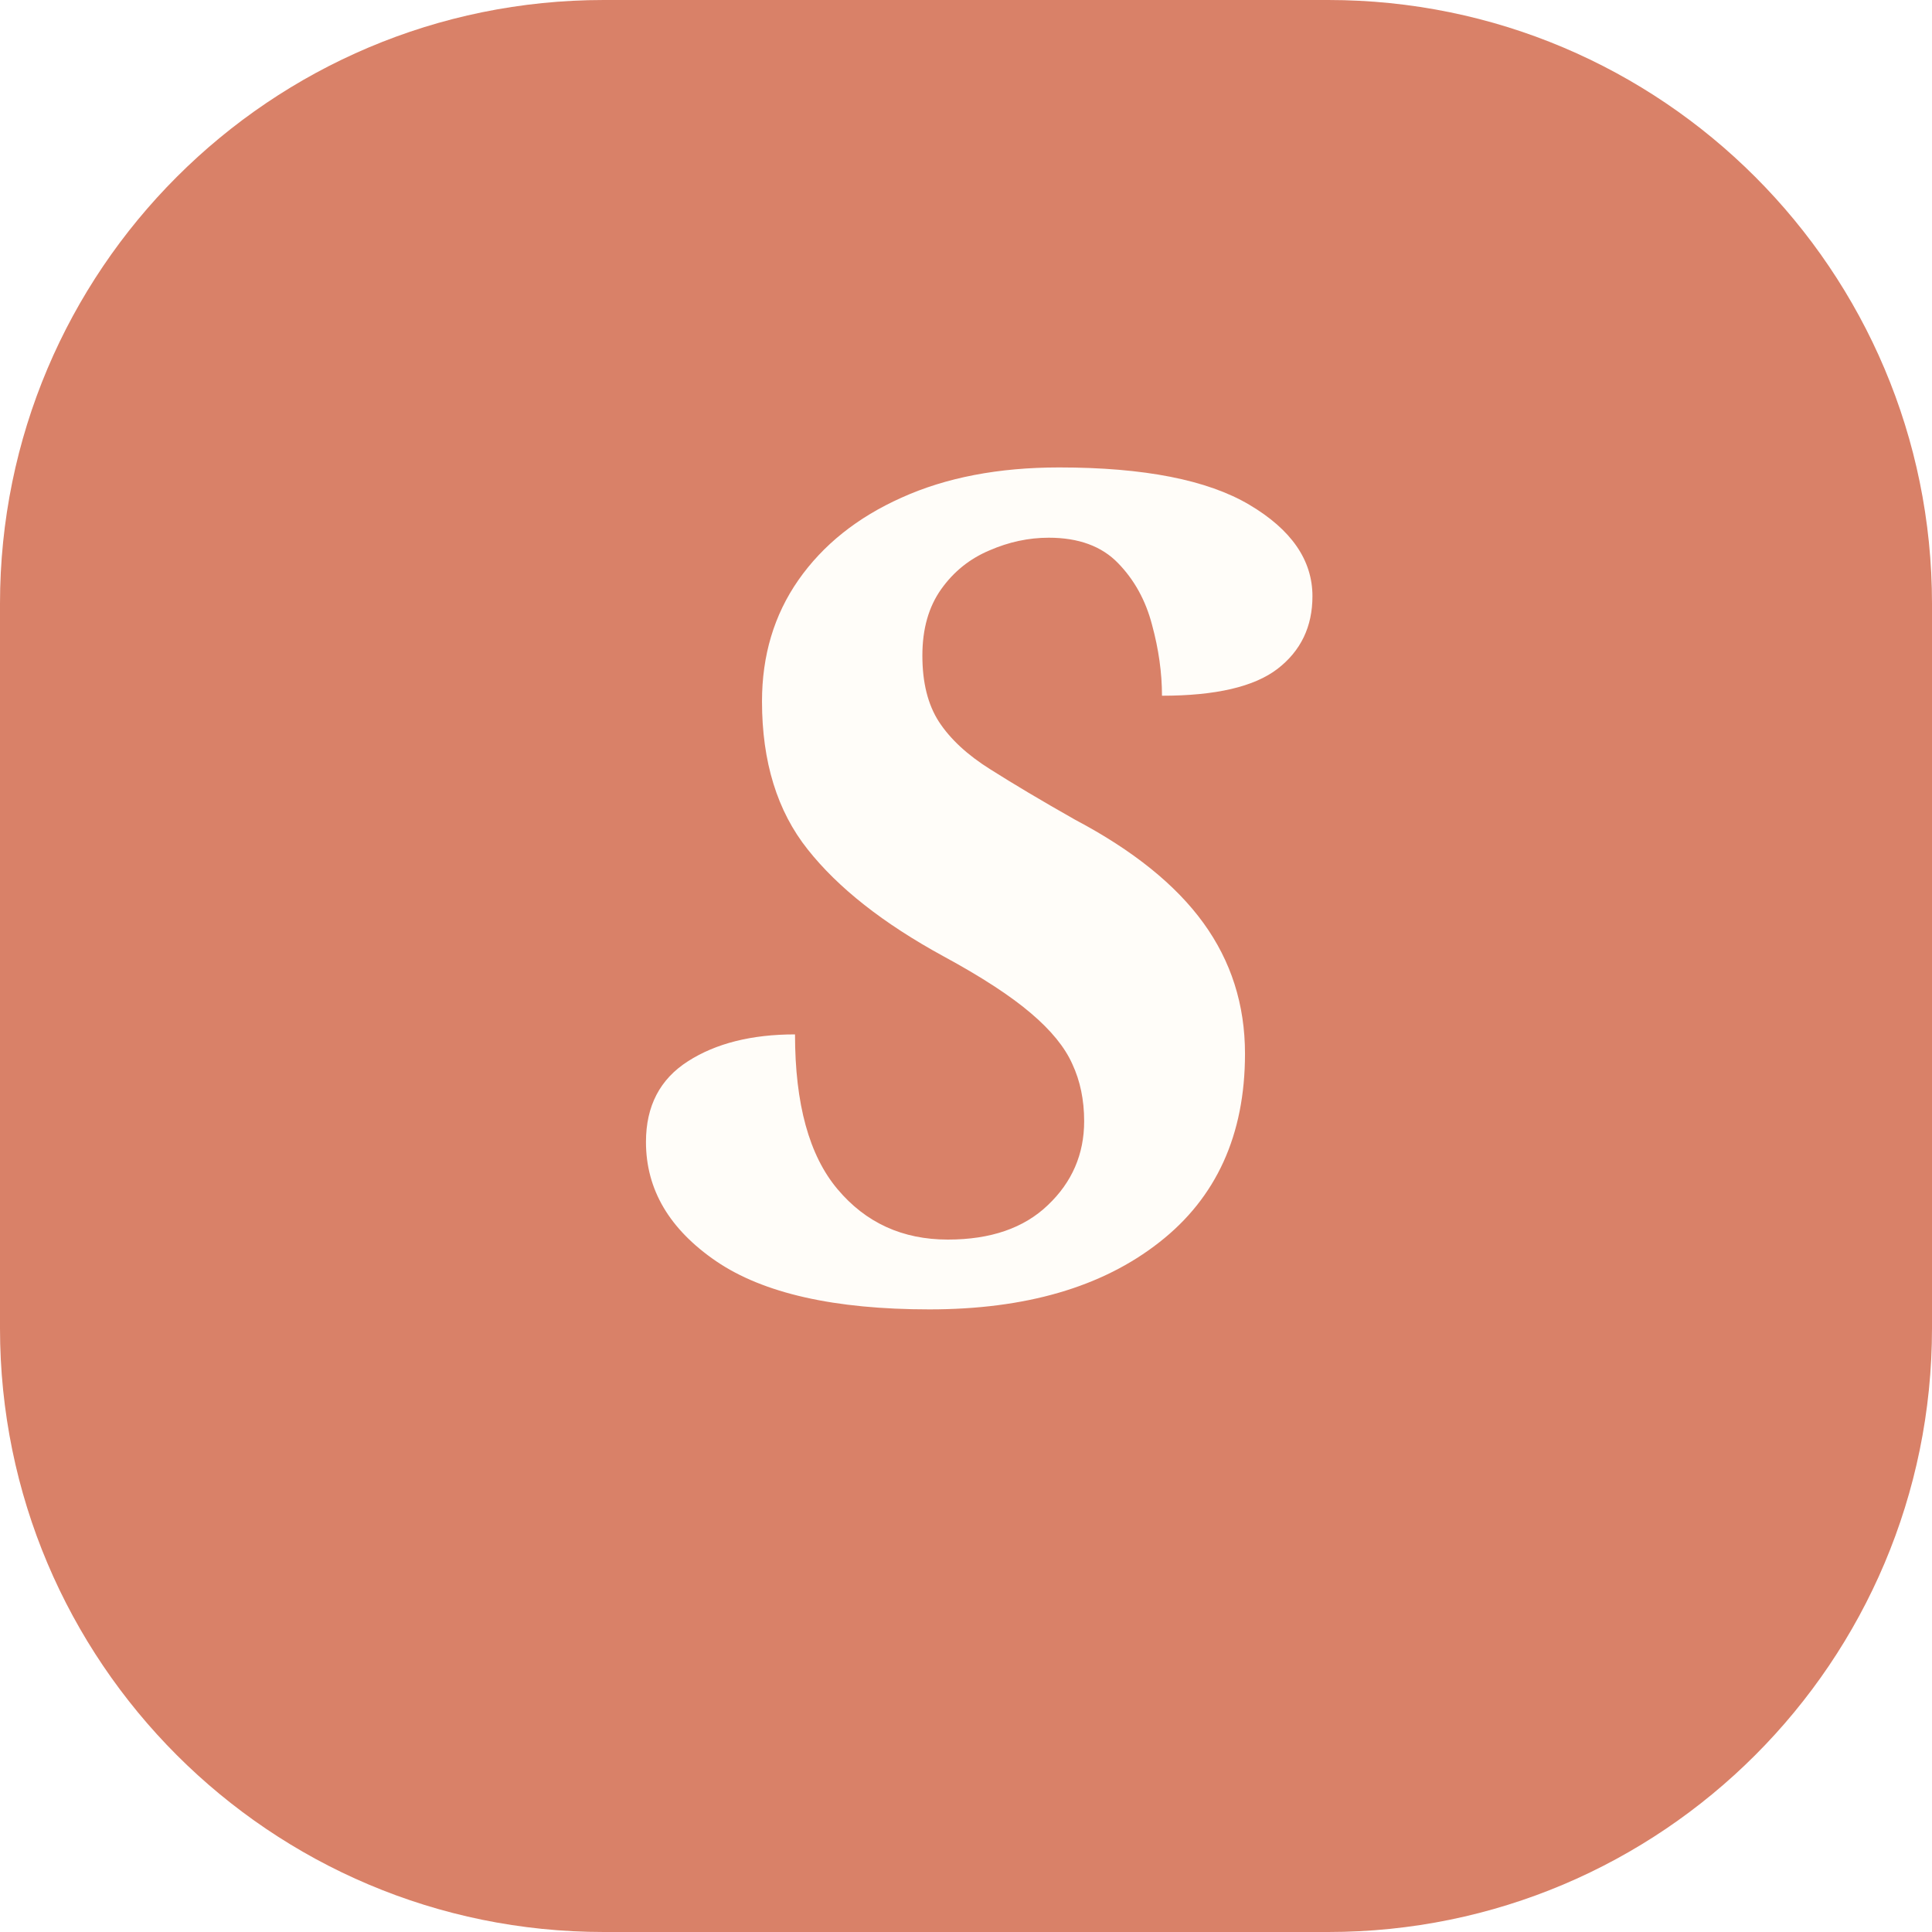
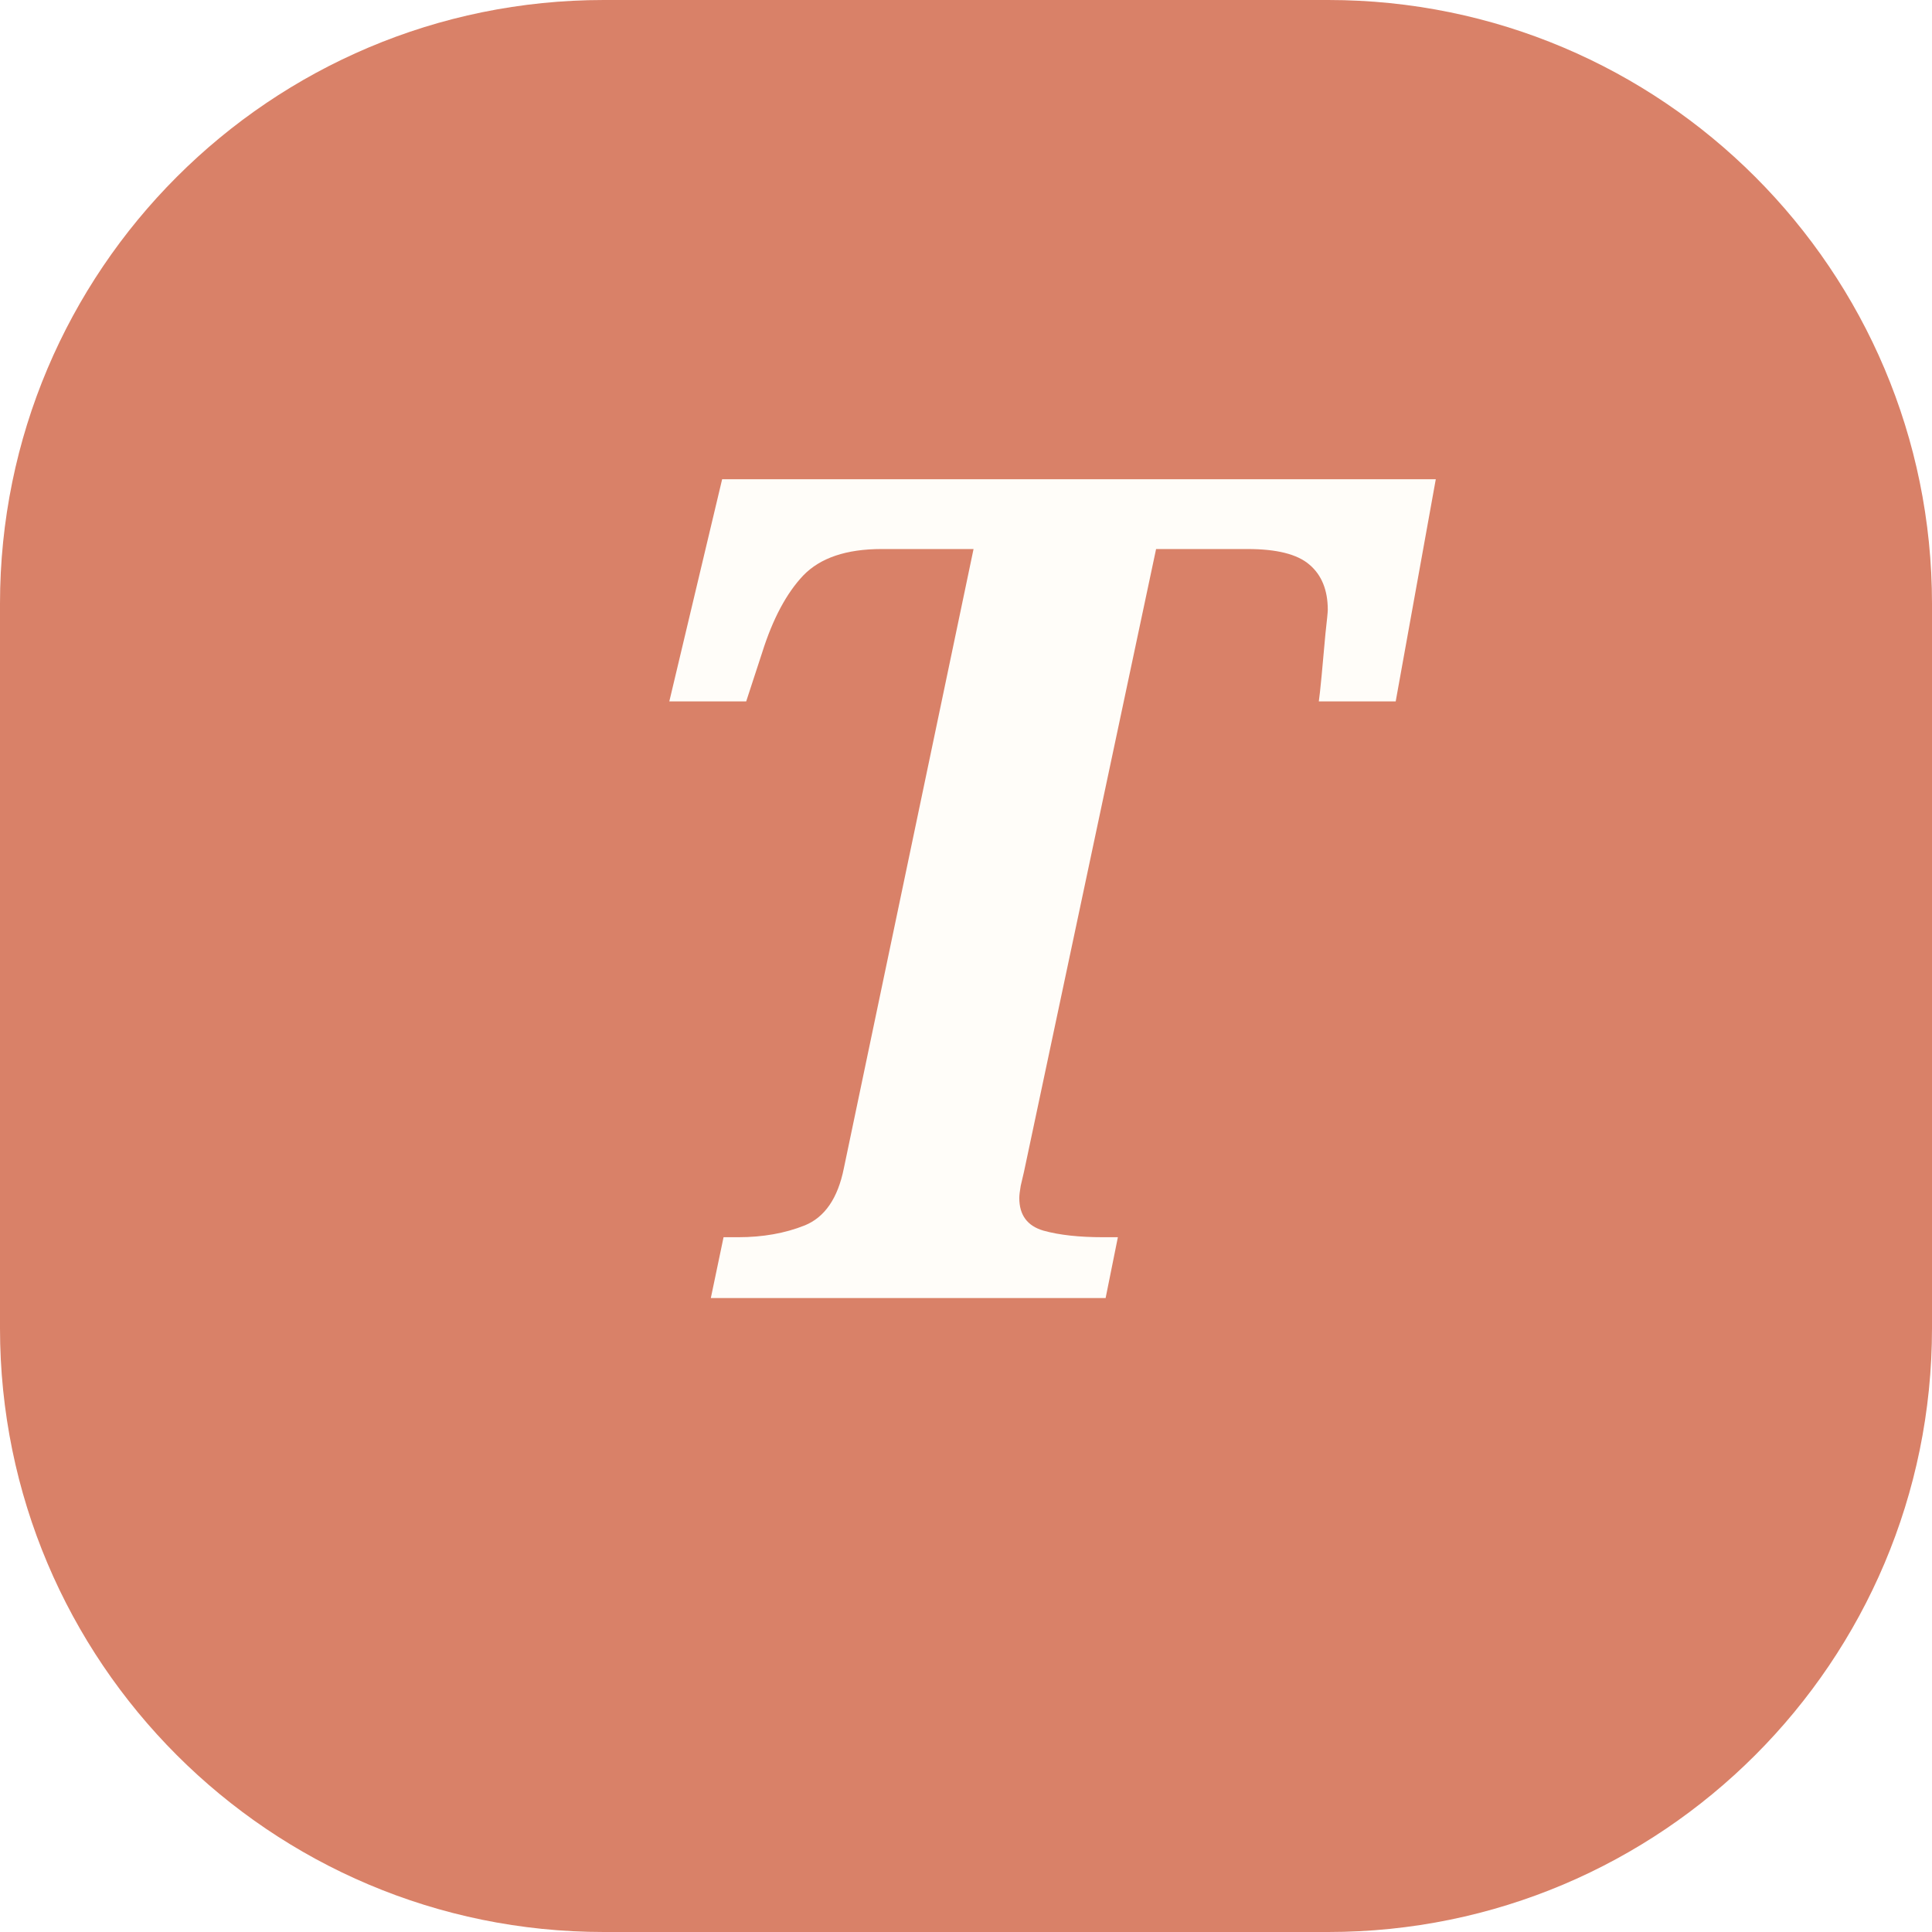
<svg xmlns="http://www.w3.org/2000/svg" viewBox="0 0 64 64">
  <rect width="64" height="64" rx="20" fill="#d98168" />
-   <text x="32" y="43" text-anchor="middle" font-family="Georgia, serif" font-size="38" font-style="italic" font-weight="600" fill="#fffdf9">S</text>
+   <text x="32" y="43" text-anchor="middle" font-family="Georgia, serif" font-size="38" font-style="italic" font-weight="600" fill="#fffdf9">T</text>
</svg>
